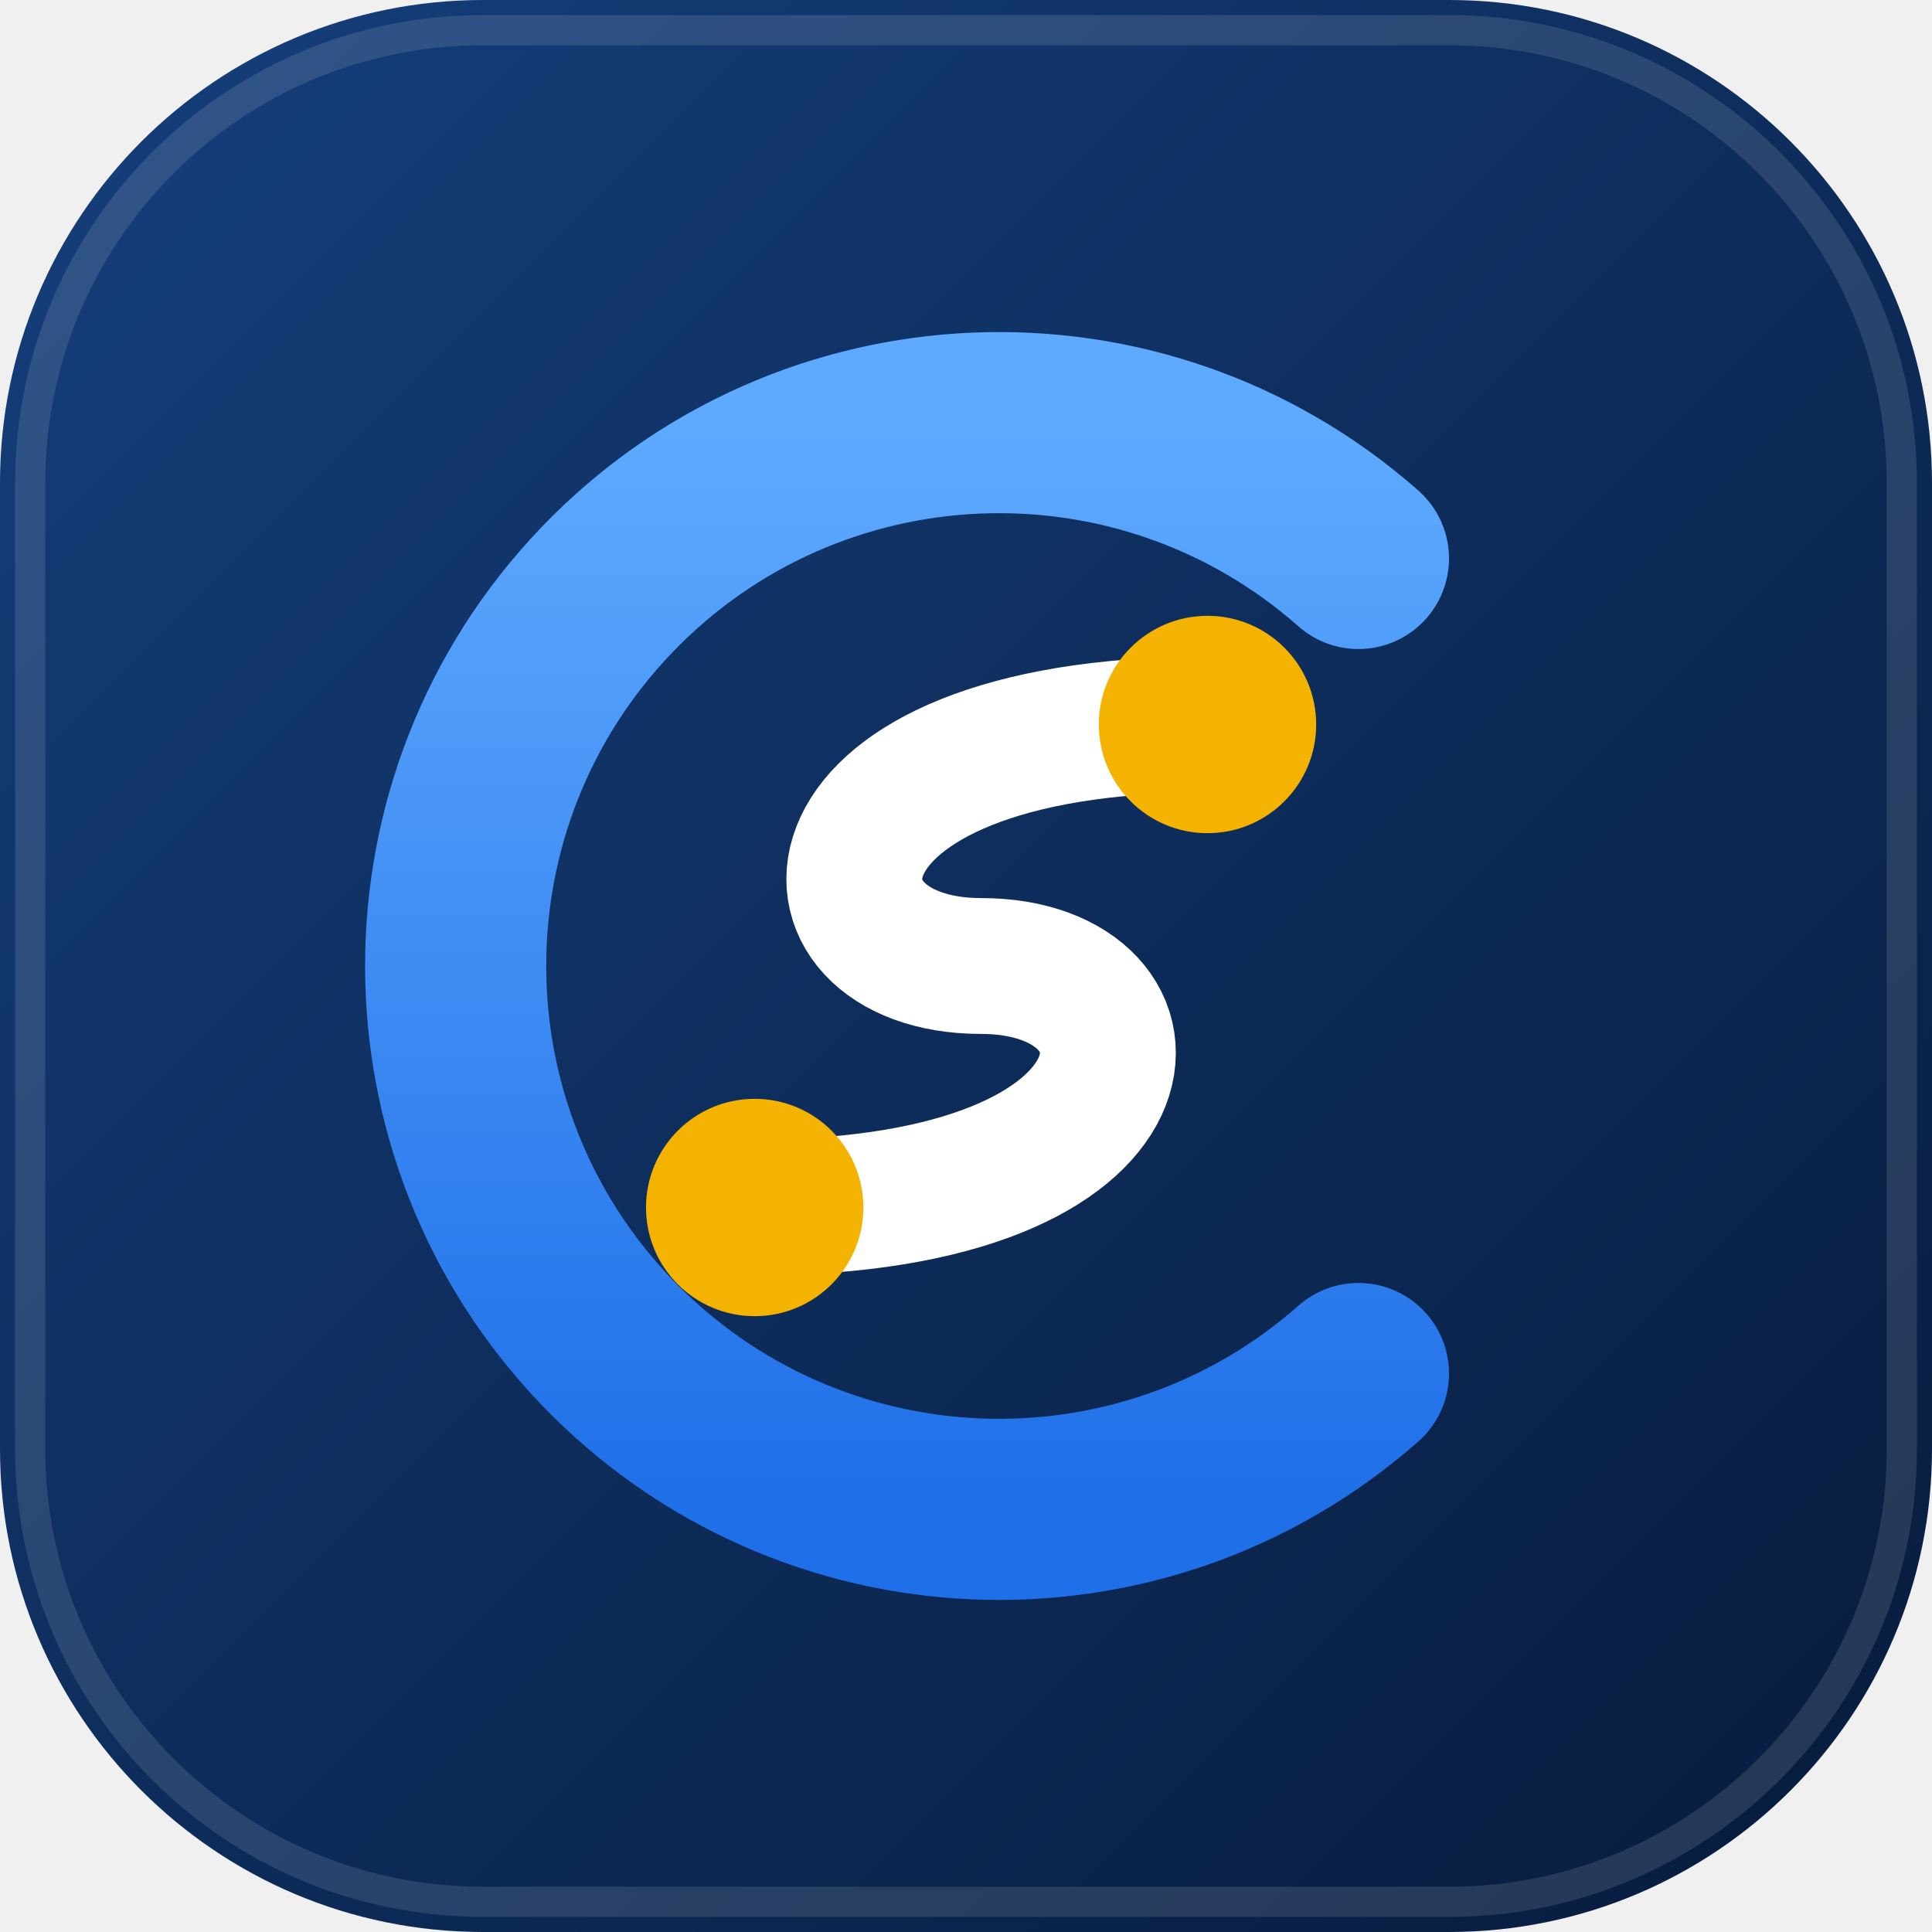
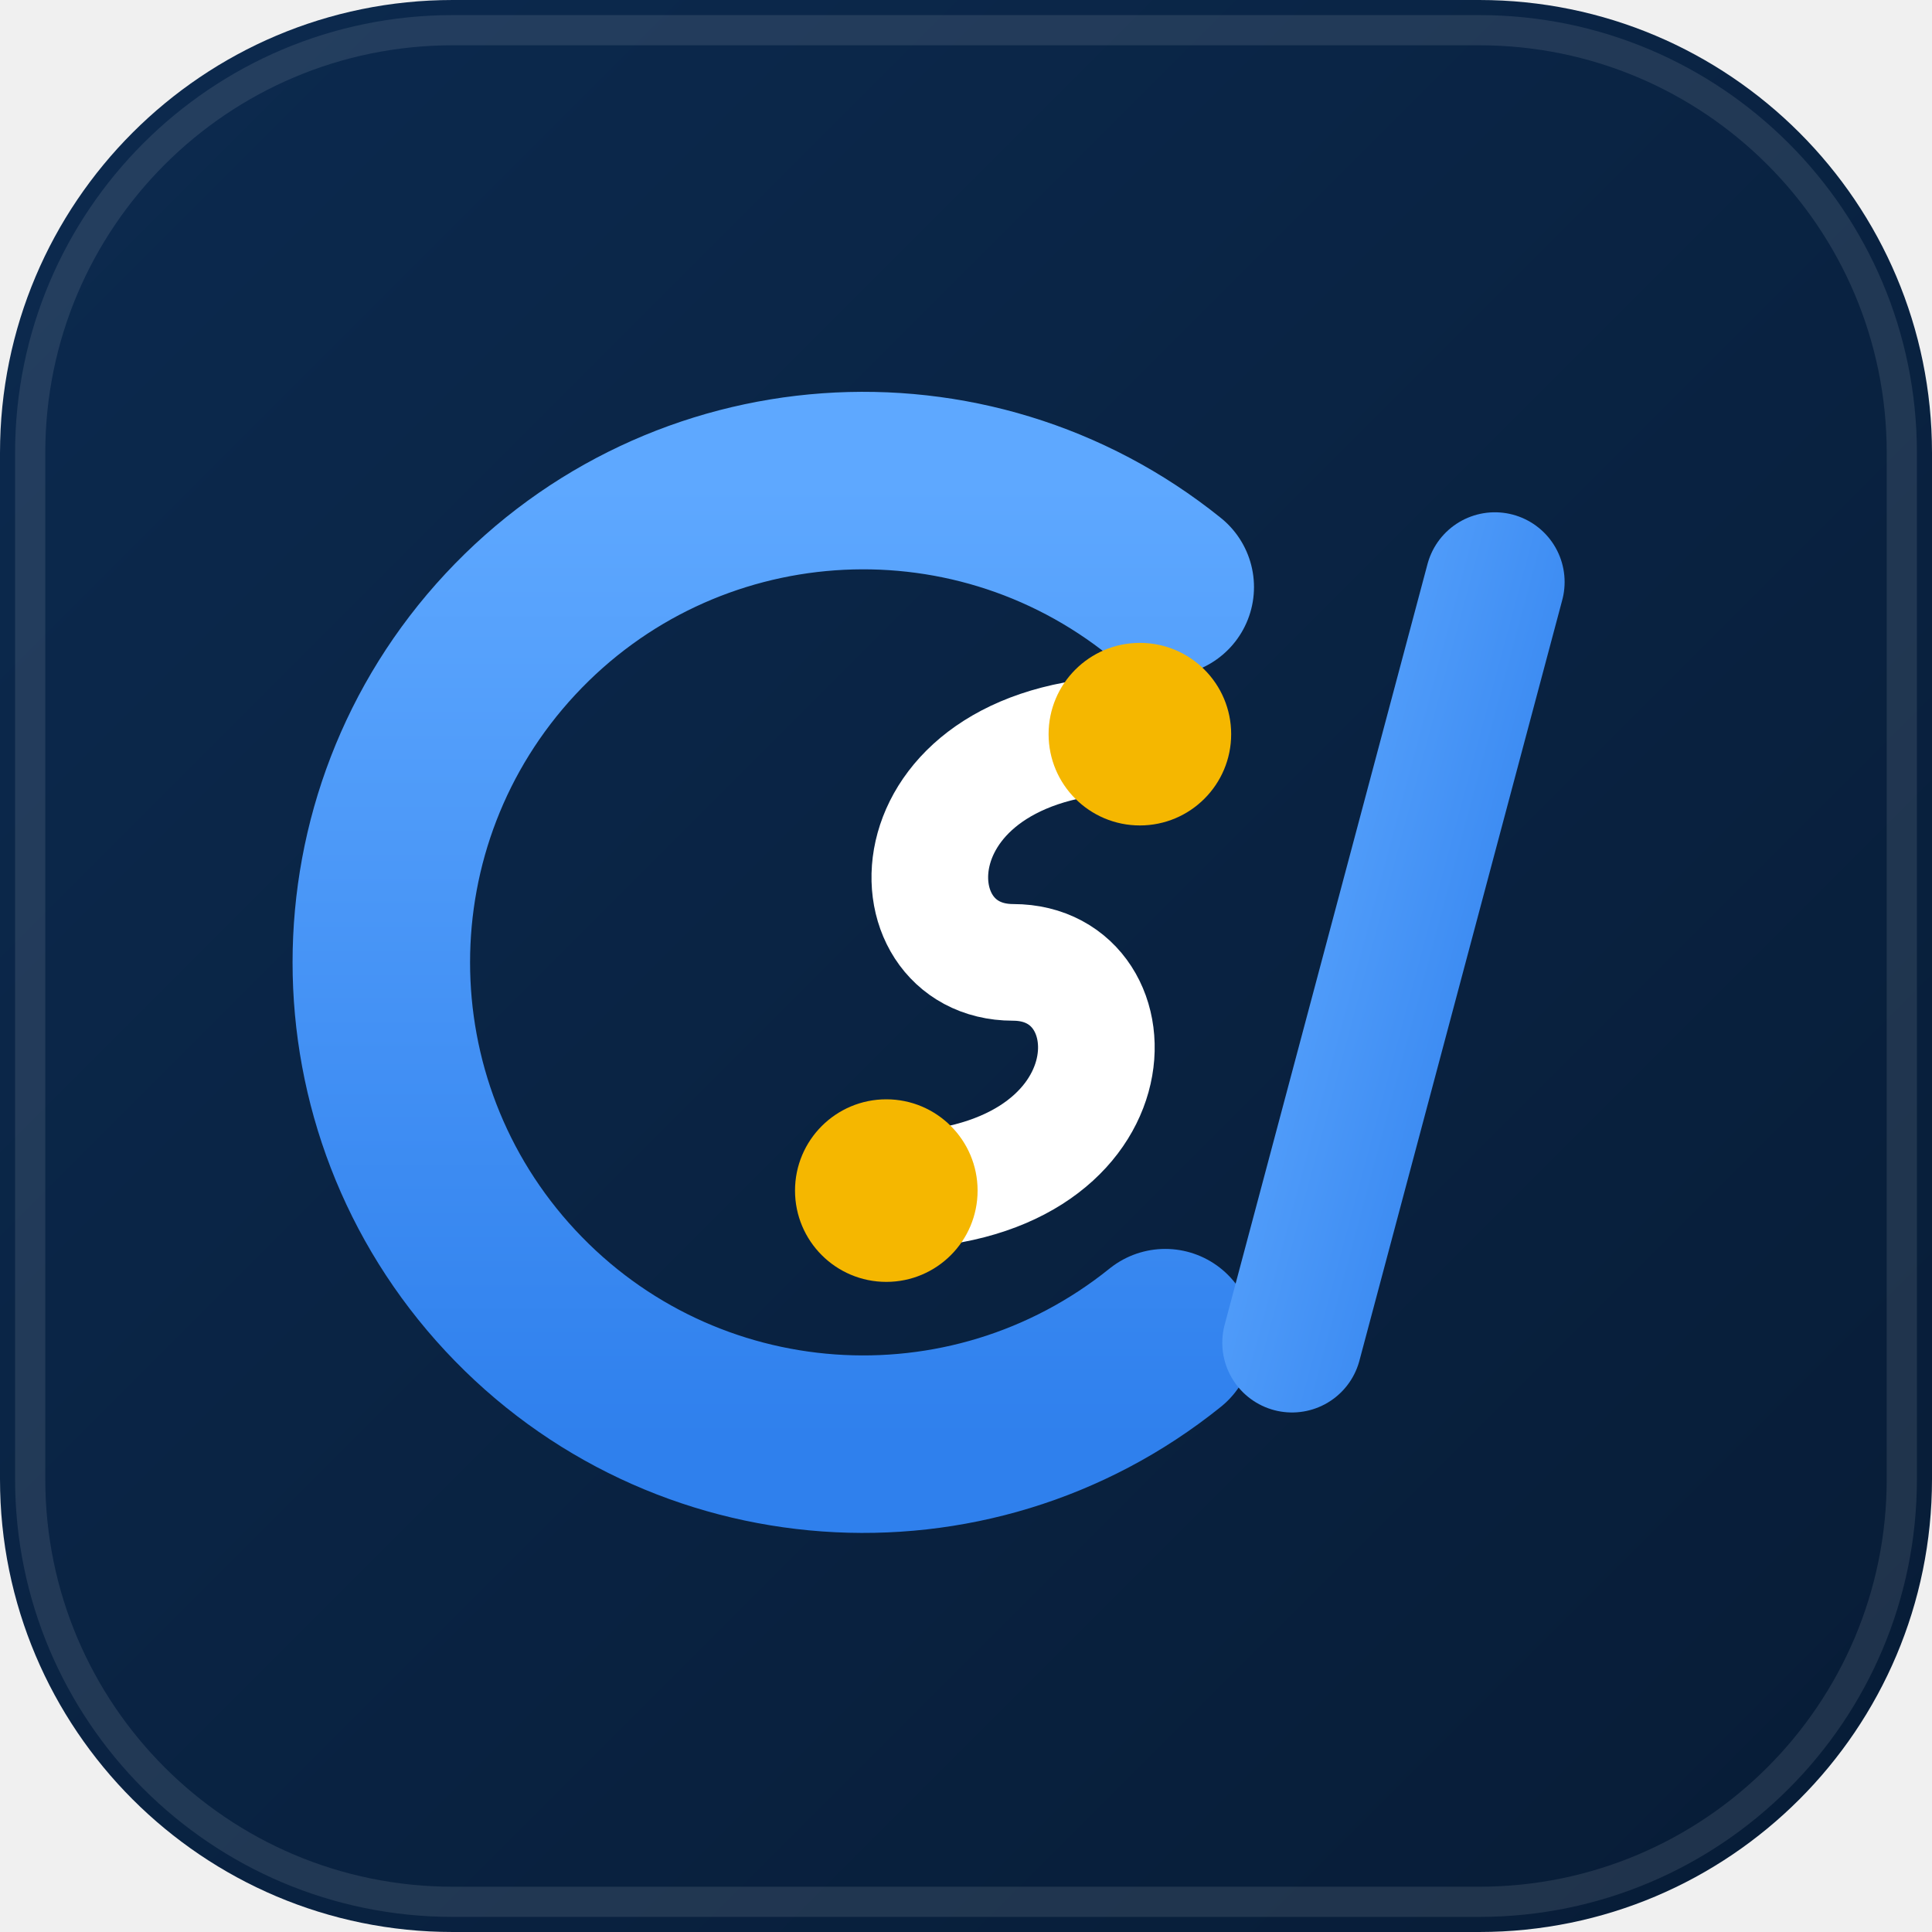
<svg xmlns="http://www.w3.org/2000/svg" viewBox="0 0 64 64" width="64" height="64">
  <defs>
    <linearGradient id="bg" x1="0" y1="0" x2="1" y2="1">
-       <stop offset="0" stop-color="#153f7c" />
-       <stop offset="1" stop-color="#071b3c" />
+       <stop offset="0" stop-color="#0C2A4F" />
+       <stop offset="1" stop-color="#071C36" />
    </linearGradient>
    <linearGradient id="c" x1="0" y1="0" x2="0" y2="1">
-       <stop offset="0" stop-color="#5eaaff" />
-       <stop offset="1" stop-color="#1f6fe8" />
+       <stop offset="0" stop-color="#5EA8FF" />
+       <stop offset="1" stop-color="#2F80ED" />
+     </linearGradient>
+     <linearGradient id="b" x1="0" y1="0" x2="1" y2="1">
+       <stop offset="0" stop-color="#5EA8FF" />
+       <stop offset="1" stop-color="#2F80ED" />
    </linearGradient>
  </defs>
-   <rect width="64" height="64" rx="16" fill="url(#bg)" />
-   <rect x="1" y="1" width="62" height="62" rx="15" fill="none" stroke="#ffffff" stroke-opacity=".12" />
-   <path d="M45 18.5A18 18 0 1 0 45 45.5" fill="none" stroke="url(#c)" stroke-width="6" stroke-linecap="round" />
-   <path d="M40 24C26 24 26 32 32.5 32S39 40 25 40" fill="none" stroke="#ffffff" stroke-width="4.5" stroke-linecap="round" />
-   <circle cx="40" cy="24" r="3.6" fill="#f5b301" />
-   <circle cx="25" cy="40" r="3.6" fill="#f5b301" />
+   <rect width="64" height="64" rx="15" fill="url(#bg)" />
+   <rect x="1" y="1" width="62" height="62" rx="14" fill="none" stroke="#ffffff" stroke-opacity=".10" />
+   <g transform="translate(5 5) scale(0.84)">
+     <path d="M40 17.2A19 19 0 1 0 40 46.8" fill="none" stroke="url(#c)" stroke-width="7" stroke-linecap="round" />
+     <path d="M39 23C29 23 29 32 34 32S39 41 29 41" fill="none" stroke="#FFFFFF" stroke-width="4.6" stroke-linecap="round" />
+     <path d="M53 17L45 47" fill="none" stroke="url(#b)" stroke-width="5.5" stroke-linecap="round" />
+     <circle cx="39" cy="23" r="3.6" fill="#F5B700" />
+     <circle cx="29" cy="41" r="3.6" fill="#F5B700" />
+   </g>
</svg>
